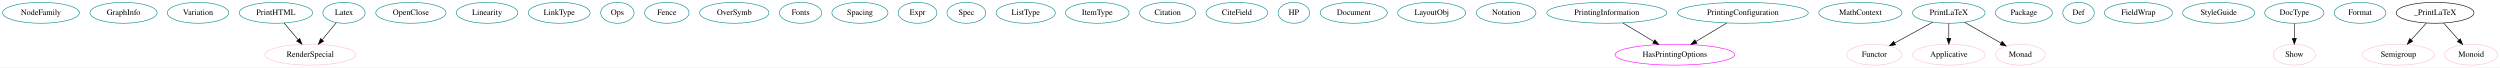
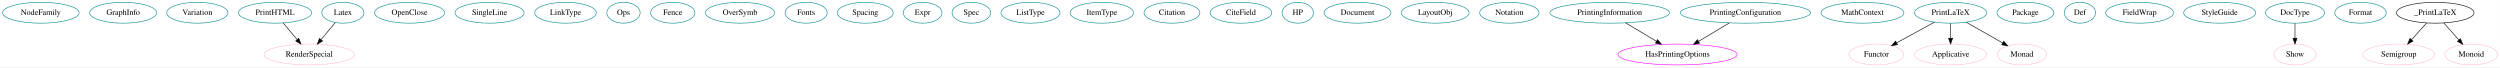
- <svg xmlns="http://www.w3.org/2000/svg" width="4298pt" height="116pt" viewBox="0.00 0.00 4297.79 116.00">
+ <svg xmlns="http://www.w3.org/2000/svg" width="4312pt" height="116pt" viewBox="0.00 0.00 4311.79 116.00">
  <g id="graph0" class="graph" transform="scale(1 1) rotate(0) translate(4 112)">
-     <polygon fill="white" stroke="transparent" points="-4,4 -4,-112 4293.79,-112 4293.79,4 -4,4" />
+     <polygon fill="white" stroke="transparent" points="-4,4 -4,-112 4307.79,-112 4307.79,4 -4,4" />
    <g id="node1" class="node">
      <ellipse fill="none" stroke="#00868b" cx="66.29" cy="-90" rx="66.09" ry="18" />
      <text text-anchor="middle" x="66.29" y="-86.3" font-family="Times,serif" font-size="14.00">NodeFamily</text>
    </g>
    <g id="node2" class="node">
      <ellipse fill="none" stroke="#00868b" cx="208.29" cy="-90" rx="57.69" ry="18" />
      <text text-anchor="middle" x="208.29" y="-86.3" font-family="Times,serif" font-size="14.00">GraphInfo</text>
    </g>
    <g id="node3" class="node">
      <ellipse fill="none" stroke="#00868b" cx="336.29" cy="-90" rx="52.79" ry="18" />
      <text text-anchor="middle" x="336.29" y="-86.3" font-family="Times,serif" font-size="14.00">Variation</text>
    </g>
    <g id="node4" class="node">
      <ellipse fill="none" stroke="#00868b" cx="470.29" cy="-90" rx="63.09" ry="18" />
      <text text-anchor="middle" x="470.29" y="-86.3" font-family="Times,serif" font-size="14.00">PrintHTML</text>
    </g>
    <g id="node34" class="node">
      <ellipse fill="none" stroke="pink" cx="529.29" cy="-18" rx="77.99" ry="18" />
      <text text-anchor="middle" x="529.29" y="-14.3" font-family="Times,serif" font-size="14.00">RenderSpecial</text>
    </g>
    <g id="edge1" class="edge">
      <path fill="none" stroke="black" d="M484.28,-72.41C491.52,-63.82 500.5,-53.16 508.54,-43.63" />
      <polygon fill="black" stroke="black" points="511.23,-45.86 515,-35.96 505.88,-41.35 511.23,-45.86" />
    </g>
    <g id="node5" class="node">
      <ellipse fill="none" stroke="#00868b" cx="702.29" cy="-90" rx="60.39" ry="18" />
      <text text-anchor="middle" x="702.29" y="-86.3" font-family="Times,serif" font-size="14.00">OpenClose</text>
    </g>
    <g id="node6" class="node">
-       <ellipse fill="none" stroke="#00868b" cx="833.29" cy="-90" rx="52.79" ry="18" />
-       <text text-anchor="middle" x="833.29" y="-86.3" font-family="Times,serif" font-size="14.00">Linearity</text>
+       <ellipse fill="none" stroke="#00868b" cx="840.29" cy="-90" rx="59.59" ry="18" />
+       <text text-anchor="middle" x="840.29" y="-86.3" font-family="Times,serif" font-size="14.00">SingleLine</text>
    </g>
    <g id="node7" class="node">
-       <ellipse fill="none" stroke="#00868b" cx="957.29" cy="-90" rx="53.09" ry="18" />
-       <text text-anchor="middle" x="957.29" y="-86.3" font-family="Times,serif" font-size="14.00">LinkType</text>
+       <ellipse fill="none" stroke="#00868b" cx="971.29" cy="-90" rx="53.09" ry="18" />
+       <text text-anchor="middle" x="971.29" y="-86.3" font-family="Times,serif" font-size="14.00">LinkType</text>
    </g>
    <g id="node8" class="node">
-       <ellipse fill="none" stroke="#00868b" cx="1057.29" cy="-90" rx="28.7" ry="18" />
-       <text text-anchor="middle" x="1057.29" y="-86.3" font-family="Times,serif" font-size="14.00">Ops</text>
+       <ellipse fill="none" stroke="#00868b" cx="1071.29" cy="-90" rx="28.7" ry="18" />
+       <text text-anchor="middle" x="1071.29" y="-86.3" font-family="Times,serif" font-size="14.00">Ops</text>
    </g>
    <g id="node9" class="node">
-       <ellipse fill="none" stroke="#00868b" cx="1142.29" cy="-90" rx="38.19" ry="18" />
-       <text text-anchor="middle" x="1142.29" y="-86.3" font-family="Times,serif" font-size="14.00">Fence</text>
+       <ellipse fill="none" stroke="#00868b" cx="1156.29" cy="-90" rx="38.19" ry="18" />
+       <text text-anchor="middle" x="1156.29" y="-86.3" font-family="Times,serif" font-size="14.00">Fence</text>
    </g>
    <g id="node10" class="node">
-       <ellipse fill="none" stroke="#00868b" cx="1258.29" cy="-90" rx="59.59" ry="18" />
-       <text text-anchor="middle" x="1258.29" y="-86.3" font-family="Times,serif" font-size="14.00">OverSymb</text>
+       <ellipse fill="none" stroke="#00868b" cx="1272.29" cy="-90" rx="59.59" ry="18" />
+       <text text-anchor="middle" x="1272.29" y="-86.3" font-family="Times,serif" font-size="14.00">OverSymb</text>
    </g>
    <g id="node11" class="node">
-       <ellipse fill="none" stroke="#00868b" cx="1372.29" cy="-90" rx="36.29" ry="18" />
-       <text text-anchor="middle" x="1372.29" y="-86.3" font-family="Times,serif" font-size="14.00">Fonts</text>
+       <ellipse fill="none" stroke="#00868b" cx="1386.29" cy="-90" rx="36.29" ry="18" />
+       <text text-anchor="middle" x="1386.29" y="-86.3" font-family="Times,serif" font-size="14.00">Fonts</text>
    </g>
    <g id="node12" class="node">
-       <ellipse fill="none" stroke="#00868b" cx="1474.29" cy="-90" rx="48.19" ry="18" />
-       <text text-anchor="middle" x="1474.29" y="-86.3" font-family="Times,serif" font-size="14.00">Spacing</text>
+       <ellipse fill="none" stroke="#00868b" cx="1488.29" cy="-90" rx="48.19" ry="18" />
+       <text text-anchor="middle" x="1488.29" y="-86.3" font-family="Times,serif" font-size="14.00">Spacing</text>
    </g>
    <g id="node13" class="node">
-       <ellipse fill="none" stroke="#00868b" cx="1573.29" cy="-90" rx="33.29" ry="18" />
-       <text text-anchor="middle" x="1573.29" y="-86.3" font-family="Times,serif" font-size="14.00">Expr</text>
+       <ellipse fill="none" stroke="#00868b" cx="1587.29" cy="-90" rx="33.29" ry="18" />
+       <text text-anchor="middle" x="1587.29" y="-86.3" font-family="Times,serif" font-size="14.00">Expr</text>
    </g>
    <g id="node14" class="node">
-       <ellipse fill="none" stroke="#00868b" cx="1657.29" cy="-90" rx="33.29" ry="18" />
-       <text text-anchor="middle" x="1657.29" y="-86.3" font-family="Times,serif" font-size="14.00">Spec</text>
+       <ellipse fill="none" stroke="#00868b" cx="1671.29" cy="-90" rx="33.29" ry="18" />
+       <text text-anchor="middle" x="1671.29" y="-86.3" font-family="Times,serif" font-size="14.00">Spec</text>
    </g>
    <g id="node15" class="node">
-       <ellipse fill="none" stroke="#00868b" cx="1759.29" cy="-90" rx="50.89" ry="18" />
-       <text text-anchor="middle" x="1759.29" y="-86.3" font-family="Times,serif" font-size="14.00">ListType</text>
+       <ellipse fill="none" stroke="#00868b" cx="1773.29" cy="-90" rx="50.89" ry="18" />
+       <text text-anchor="middle" x="1773.29" y="-86.3" font-family="Times,serif" font-size="14.00">ListType</text>
    </g>
    <g id="node16" class="node">
-       <ellipse fill="none" stroke="#00868b" cx="1882.29" cy="-90" rx="54.69" ry="18" />
-       <text text-anchor="middle" x="1882.29" y="-86.3" font-family="Times,serif" font-size="14.00">ItemType</text>
+       <ellipse fill="none" stroke="#00868b" cx="1896.29" cy="-90" rx="54.69" ry="18" />
+       <text text-anchor="middle" x="1896.29" y="-86.3" font-family="Times,serif" font-size="14.00">ItemType</text>
    </g>
    <g id="node17" class="node">
-       <ellipse fill="none" stroke="#00868b" cx="2003.29" cy="-90" rx="48.19" ry="18" />
-       <text text-anchor="middle" x="2003.29" y="-86.3" font-family="Times,serif" font-size="14.00">Citation</text>
+       <ellipse fill="none" stroke="#00868b" cx="2017.29" cy="-90" rx="48.19" ry="18" />
+       <text text-anchor="middle" x="2017.29" y="-86.3" font-family="Times,serif" font-size="14.00">Citation</text>
    </g>
    <g id="node18" class="node">
-       <ellipse fill="none" stroke="#00868b" cx="2122.29" cy="-90" rx="53.09" ry="18" />
-       <text text-anchor="middle" x="2122.29" y="-86.3" font-family="Times,serif" font-size="14.00">CiteField</text>
+       <ellipse fill="none" stroke="#00868b" cx="2136.29" cy="-90" rx="53.09" ry="18" />
+       <text text-anchor="middle" x="2136.29" y="-86.3" font-family="Times,serif" font-size="14.00">CiteField</text>
    </g>
    <g id="node19" class="node">
-       <ellipse fill="none" stroke="#00868b" cx="2220.29" cy="-90" rx="27" ry="18" />
-       <text text-anchor="middle" x="2220.29" y="-86.3" font-family="Times,serif" font-size="14.00">HP</text>
+       <ellipse fill="none" stroke="#00868b" cx="2234.29" cy="-90" rx="27" ry="18" />
+       <text text-anchor="middle" x="2234.29" y="-86.3" font-family="Times,serif" font-size="14.00">HP</text>
    </g>
    <g id="node20" class="node">
-       <ellipse fill="none" stroke="#00868b" cx="2323.29" cy="-90" rx="57.69" ry="18" />
-       <text text-anchor="middle" x="2323.29" y="-86.3" font-family="Times,serif" font-size="14.00">Document</text>
+       <ellipse fill="none" stroke="#00868b" cx="2337.29" cy="-90" rx="57.69" ry="18" />
+       <text text-anchor="middle" x="2337.29" y="-86.3" font-family="Times,serif" font-size="14.00">Document</text>
    </g>
    <g id="node21" class="node">
-       <ellipse fill="none" stroke="#00868b" cx="2457.29" cy="-90" rx="58.49" ry="18" />
-       <text text-anchor="middle" x="2457.29" y="-86.3" font-family="Times,serif" font-size="14.00">LayoutObj</text>
+       <ellipse fill="none" stroke="#00868b" cx="2471.29" cy="-90" rx="58.49" ry="18" />
+       <text text-anchor="middle" x="2471.29" y="-86.3" font-family="Times,serif" font-size="14.00">LayoutObj</text>
    </g>
    <g id="node22" class="node">
-       <ellipse fill="none" stroke="#00868b" cx="2585.29" cy="-90" rx="51.19" ry="18" />
-       <text text-anchor="middle" x="2585.29" y="-86.3" font-family="Times,serif" font-size="14.00">Notation</text>
+       <ellipse fill="none" stroke="#00868b" cx="2599.29" cy="-90" rx="51.19" ry="18" />
+       <text text-anchor="middle" x="2599.29" y="-86.3" font-family="Times,serif" font-size="14.00">Notation</text>
    </g>
    <g id="node23" class="node">
-       <ellipse fill="none" stroke="#00868b" cx="2758.29" cy="-90" rx="103.18" ry="18" />
-       <text text-anchor="middle" x="2758.29" y="-86.3" font-family="Times,serif" font-size="14.00">PrintingInformation</text>
+       <ellipse fill="none" stroke="#00868b" cx="2772.29" cy="-90" rx="103.18" ry="18" />
+       <text text-anchor="middle" x="2772.29" y="-86.3" font-family="Times,serif" font-size="14.00">PrintingInformation</text>
    </g>
    <g id="node35" class="node">
-       <ellipse fill="none" stroke="magenta" cx="2875.29" cy="-18" rx="102.88" ry="18" />
-       <text text-anchor="middle" x="2875.29" y="-14.3" font-family="Times,serif" font-size="14.00">HasPrintingOptions</text>
+       <ellipse fill="none" stroke="magenta" cx="2889.29" cy="-18" rx="102.88" ry="18" />
+       <text text-anchor="middle" x="2889.29" y="-14.3" font-family="Times,serif" font-size="14.00">HasPrintingOptions</text>
    </g>
    <g id="edge3" class="edge">
-       <path fill="none" stroke="black" d="M2785.73,-72.59C2801.6,-63.09 2821.77,-51.02 2838.96,-40.74" />
-       <polygon fill="black" stroke="black" points="2840.84,-43.69 2847.63,-35.55 2837.25,-37.68 2840.84,-43.69" />
+       <path fill="none" stroke="black" d="M2799.73,-72.59C2815.6,-63.09 2835.77,-51.02 2852.96,-40.74" />
+       <polygon fill="black" stroke="black" points="2854.84,-43.69 2861.63,-35.55 2851.25,-37.68 2854.84,-43.69" />
    </g>
    <g id="node24" class="node">
-       <ellipse fill="none" stroke="#00868b" cx="2992.29" cy="-90" rx="112.38" ry="18" />
-       <text text-anchor="middle" x="2992.29" y="-86.3" font-family="Times,serif" font-size="14.00">PrintingConfiguration</text>
+       <ellipse fill="none" stroke="#00868b" cx="3006.29" cy="-90" rx="112.38" ry="18" />
+       <text text-anchor="middle" x="3006.29" y="-86.3" font-family="Times,serif" font-size="14.00">PrintingConfiguration</text>
    </g>
    <g id="edge2" class="edge">
-       <path fill="none" stroke="black" d="M2964.57,-72.41C2948.68,-62.91 2928.57,-50.88 2911.46,-40.64" />
-       <polygon fill="black" stroke="black" points="2913.2,-37.6 2902.82,-35.47 2909.61,-43.61 2913.2,-37.6" />
+       <path fill="none" stroke="black" d="M2978.57,-72.41C2962.68,-62.91 2942.57,-50.88 2925.46,-40.64" />
+       <polygon fill="black" stroke="black" points="2927.2,-37.6 2916.82,-35.47 2923.61,-43.61 2927.2,-37.6" />
    </g>
    <g id="node25" class="node">
-       <ellipse fill="none" stroke="#00868b" cx="3194.29" cy="-90" rx="71.49" ry="18" />
-       <text text-anchor="middle" x="3194.29" y="-86.3" font-family="Times,serif" font-size="14.00">MathContext</text>
+       <ellipse fill="none" stroke="#00868b" cx="3208.29" cy="-90" rx="71.49" ry="18" />
+       <text text-anchor="middle" x="3208.29" y="-86.3" font-family="Times,serif" font-size="14.00">MathContext</text>
    </g>
    <g id="node26" class="node">
-       <ellipse fill="none" stroke="#00868b" cx="3346.29" cy="-90" rx="62.29" ry="18" />
-       <text text-anchor="middle" x="3346.29" y="-86.3" font-family="Times,serif" font-size="14.00">PrintLaTeX</text>
+       <ellipse fill="none" stroke="#00868b" cx="3360.29" cy="-90" rx="62.29" ry="18" />
+       <text text-anchor="middle" x="3360.29" y="-86.3" font-family="Times,serif" font-size="14.00">PrintLaTeX</text>
    </g>
    <g id="node36" class="node">
-       <ellipse fill="none" stroke="pink" cx="3218.29" cy="-18" rx="47.39" ry="18" />
-       <text text-anchor="middle" x="3218.29" y="-14.3" font-family="Times,serif" font-size="14.00">Functor</text>
+       <ellipse fill="none" stroke="pink" cx="3232.29" cy="-18" rx="47.39" ry="18" />
+       <text text-anchor="middle" x="3232.29" y="-14.3" font-family="Times,serif" font-size="14.00">Functor</text>
    </g>
    <g id="edge4" class="edge">
-       <path fill="none" stroke="black" d="M3318.52,-73.81C3299.39,-63.35 3273.83,-49.37 3253.3,-38.15" />
-       <polygon fill="black" stroke="black" points="3254.72,-34.93 3244.27,-33.21 3251.36,-41.07 3254.72,-34.93" />
+       <path fill="none" stroke="black" d="M3332.52,-73.81C3313.39,-63.35 3287.83,-49.37 3267.3,-38.15" />
+       <polygon fill="black" stroke="black" points="3268.72,-34.93 3258.27,-33.21 3265.36,-41.07 3268.72,-34.93" />
    </g>
    <g id="node37" class="node">
-       <ellipse fill="none" stroke="pink" cx="3346.29" cy="-18" rx="62.29" ry="18" />
-       <text text-anchor="middle" x="3346.29" y="-14.3" font-family="Times,serif" font-size="14.00">Applicative</text>
+       <ellipse fill="none" stroke="pink" cx="3360.29" cy="-18" rx="62.29" ry="18" />
+       <text text-anchor="middle" x="3360.29" y="-14.3" font-family="Times,serif" font-size="14.00">Applicative</text>
    </g>
    <g id="edge5" class="edge">
-       <path fill="none" stroke="black" d="M3346.29,-71.7C3346.29,-63.98 3346.29,-54.71 3346.29,-46.11" />
-       <polygon fill="black" stroke="black" points="3349.79,-46.1 3346.29,-36.1 3342.79,-46.1 3349.79,-46.1" />
+       <path fill="none" stroke="black" d="M3360.29,-71.7C3360.29,-63.98 3360.29,-54.71 3360.29,-46.11" />
+       <polygon fill="black" stroke="black" points="3363.79,-46.1 3360.29,-36.1 3356.79,-46.1 3363.79,-46.1" />
    </g>
    <g id="node38" class="node">
-       <ellipse fill="none" stroke="pink" cx="3469.29" cy="-18" rx="42.49" ry="18" />
-       <text text-anchor="middle" x="3469.29" y="-14.3" font-family="Times,serif" font-size="14.00">Monad</text>
+       <ellipse fill="none" stroke="pink" cx="3483.29" cy="-18" rx="42.49" ry="18" />
+       <text text-anchor="middle" x="3483.29" y="-14.3" font-family="Times,serif" font-size="14.00">Monad</text>
    </g>
    <g id="edge6" class="edge">
-       <path fill="none" stroke="black" d="M3373.29,-73.64C3391.72,-63.15 3416.28,-49.17 3435.94,-37.98" />
-       <polygon fill="black" stroke="black" points="3437.91,-40.89 3444.87,-32.9 3434.45,-34.81 3437.91,-40.89" />
+       <path fill="none" stroke="black" d="M3387.29,-73.64C3405.72,-63.15 3430.28,-49.17 3449.94,-37.98" />
+       <polygon fill="black" stroke="black" points="3451.91,-40.89 3458.87,-32.9 3448.45,-34.81 3451.91,-40.89" />
    </g>
    <g id="node27" class="node">
      <ellipse fill="none" stroke="#00868b" cx="587.29" cy="-90" rx="36.29" ry="18" />
      <text text-anchor="middle" x="587.29" y="-86.3" font-family="Times,serif" font-size="14.00">Latex</text>
    </g>
    <g id="edge9" class="edge">
      <path fill="none" stroke="black" d="M574.13,-73.12C566.93,-64.42 557.84,-53.45 549.73,-43.66" />
      <polygon fill="black" stroke="black" points="552.29,-41.26 543.21,-35.8 546.9,-45.73 552.29,-41.26" />
    </g>
    <g id="node28" class="node">
-       <ellipse fill="none" stroke="#00868b" cx="3475.29" cy="-90" rx="48.99" ry="18" />
-       <text text-anchor="middle" x="3475.29" y="-86.3" font-family="Times,serif" font-size="14.00">Package</text>
+       <ellipse fill="none" stroke="#00868b" cx="3489.29" cy="-90" rx="48.99" ry="18" />
+       <text text-anchor="middle" x="3489.29" y="-86.3" font-family="Times,serif" font-size="14.00">Package</text>
    </g>
    <g id="node29" class="node">
-       <ellipse fill="none" stroke="#00868b" cx="3569.29" cy="-90" rx="27" ry="18" />
-       <text text-anchor="middle" x="3569.29" y="-86.3" font-family="Times,serif" font-size="14.00">Def</text>
+       <ellipse fill="none" stroke="#00868b" cx="3583.29" cy="-90" rx="27" ry="18" />
+       <text text-anchor="middle" x="3583.29" y="-86.3" font-family="Times,serif" font-size="14.00">Def</text>
    </g>
    <g id="node30" class="node">
-       <ellipse fill="none" stroke="#00868b" cx="3672.29" cy="-90" rx="58.49" ry="18" />
-       <text text-anchor="middle" x="3672.29" y="-86.3" font-family="Times,serif" font-size="14.00">FieldWrap</text>
+       <ellipse fill="none" stroke="#00868b" cx="3686.29" cy="-90" rx="58.49" ry="18" />
+       <text text-anchor="middle" x="3686.29" y="-86.3" font-family="Times,serif" font-size="14.00">FieldWrap</text>
    </g>
    <g id="node31" class="node">
-       <ellipse fill="none" stroke="#00868b" cx="3810.29" cy="-90" rx="61.99" ry="18" />
-       <text text-anchor="middle" x="3810.29" y="-86.3" font-family="Times,serif" font-size="14.00">StyleGuide</text>
+       <ellipse fill="none" stroke="#00868b" cx="3824.29" cy="-90" rx="61.99" ry="18" />
+       <text text-anchor="middle" x="3824.29" y="-86.3" font-family="Times,serif" font-size="14.00">StyleGuide</text>
    </g>
    <g id="node32" class="node">
-       <ellipse fill="none" stroke="#00868b" cx="3940.29" cy="-90" rx="50.89" ry="18" />
-       <text text-anchor="middle" x="3940.29" y="-86.3" font-family="Times,serif" font-size="14.00">DocType</text>
+       <ellipse fill="none" stroke="#00868b" cx="3954.29" cy="-90" rx="50.89" ry="18" />
+       <text text-anchor="middle" x="3954.29" y="-86.3" font-family="Times,serif" font-size="14.00">DocType</text>
    </g>
    <g id="node41" class="node">
-       <ellipse fill="none" stroke="pink" cx="3940.29" cy="-18" rx="36.29" ry="18" />
-       <text text-anchor="middle" x="3940.29" y="-14.3" font-family="Times,serif" font-size="14.00">Show</text>
+       <ellipse fill="none" stroke="pink" cx="3954.29" cy="-18" rx="36.29" ry="18" />
+       <text text-anchor="middle" x="3954.29" y="-14.3" font-family="Times,serif" font-size="14.00">Show</text>
    </g>
    <g id="edge10" class="edge">
-       <path fill="none" stroke="black" d="M3940.29,-71.7C3940.29,-63.98 3940.29,-54.71 3940.29,-46.11" />
-       <polygon fill="black" stroke="black" points="3943.79,-46.1 3940.29,-36.1 3936.79,-46.1 3943.79,-46.1" />
+       <path fill="none" stroke="black" d="M3954.29,-71.7C3954.29,-63.98 3954.29,-54.71 3954.29,-46.11" />
+       <polygon fill="black" stroke="black" points="3957.79,-46.1 3954.29,-36.1 3950.79,-46.1 3957.79,-46.1" />
    </g>
    <g id="node33" class="node">
-       <ellipse fill="none" stroke="#00868b" cx="4053.29" cy="-90" rx="44.39" ry="18" />
-       <text text-anchor="middle" x="4053.29" y="-86.3" font-family="Times,serif" font-size="14.00">Format</text>
+       <ellipse fill="none" stroke="#00868b" cx="4067.29" cy="-90" rx="44.39" ry="18" />
+       <text text-anchor="middle" x="4067.29" y="-86.3" font-family="Times,serif" font-size="14.00">Format</text>
    </g>
    <g id="node39" class="node">
-       <ellipse fill="none" stroke="pink" cx="4119.29" cy="-18" rx="61.99" ry="18" />
-       <text text-anchor="middle" x="4119.29" y="-14.3" font-family="Times,serif" font-size="14.00">Semigroup</text>
+       <ellipse fill="none" stroke="pink" cx="4133.29" cy="-18" rx="61.99" ry="18" />
+       <text text-anchor="middle" x="4133.29" y="-14.3" font-family="Times,serif" font-size="14.00">Semigroup</text>
    </g>
    <g id="node40" class="node">
-       <ellipse fill="none" stroke="pink" cx="4244.29" cy="-18" rx="45.49" ry="18" />
-       <text text-anchor="middle" x="4244.29" y="-14.3" font-family="Times,serif" font-size="14.00">Monoid</text>
+       <ellipse fill="none" stroke="pink" cx="4258.29" cy="-18" rx="45.49" ry="18" />
+       <text text-anchor="middle" x="4258.29" y="-14.3" font-family="Times,serif" font-size="14.00">Monoid</text>
    </g>
    <g id="node42" class="node">
-       <ellipse fill="none" stroke="black" cx="4182.29" cy="-90" rx="66.89" ry="18" />
-       <text text-anchor="middle" x="4182.29" y="-86.3" font-family="Times,serif" font-size="14.00">_PrintLaTeX</text>
+       <ellipse fill="none" stroke="black" cx="4196.29" cy="-90" rx="66.89" ry="18" />
+       <text text-anchor="middle" x="4196.29" y="-86.3" font-family="Times,serif" font-size="14.00">_PrintLaTeX</text>
    </g>
    <g id="edge7" class="edge">
-       <path fill="none" stroke="black" d="M4167.36,-72.41C4159.63,-63.82 4150.04,-53.16 4141.46,-43.63" />
-       <polygon fill="black" stroke="black" points="4143.85,-41.05 4134.55,-35.96 4138.64,-45.73 4143.85,-41.05" />
+       <path fill="none" stroke="black" d="M4181.36,-72.41C4173.63,-63.82 4164.04,-53.16 4155.46,-43.63" />
+       <polygon fill="black" stroke="black" points="4157.85,-41.05 4148.55,-35.96 4152.64,-45.73 4157.85,-41.05" />
    </g>
    <g id="edge8" class="edge">
-       <path fill="none" stroke="black" d="M4196.99,-72.41C4204.71,-63.69 4214.32,-52.85 4222.85,-43.21" />
-       <polygon fill="black" stroke="black" points="4225.7,-45.28 4229.71,-35.47 4220.46,-40.64 4225.7,-45.28" />
+       <path fill="none" stroke="black" d="M4210.99,-72.41C4218.71,-63.69 4228.32,-52.85 4236.85,-43.21" />
+       <polygon fill="black" stroke="black" points="4239.7,-45.28 4243.71,-35.47 4234.46,-40.64 4239.7,-45.28" />
    </g>
  </g>
</svg>
